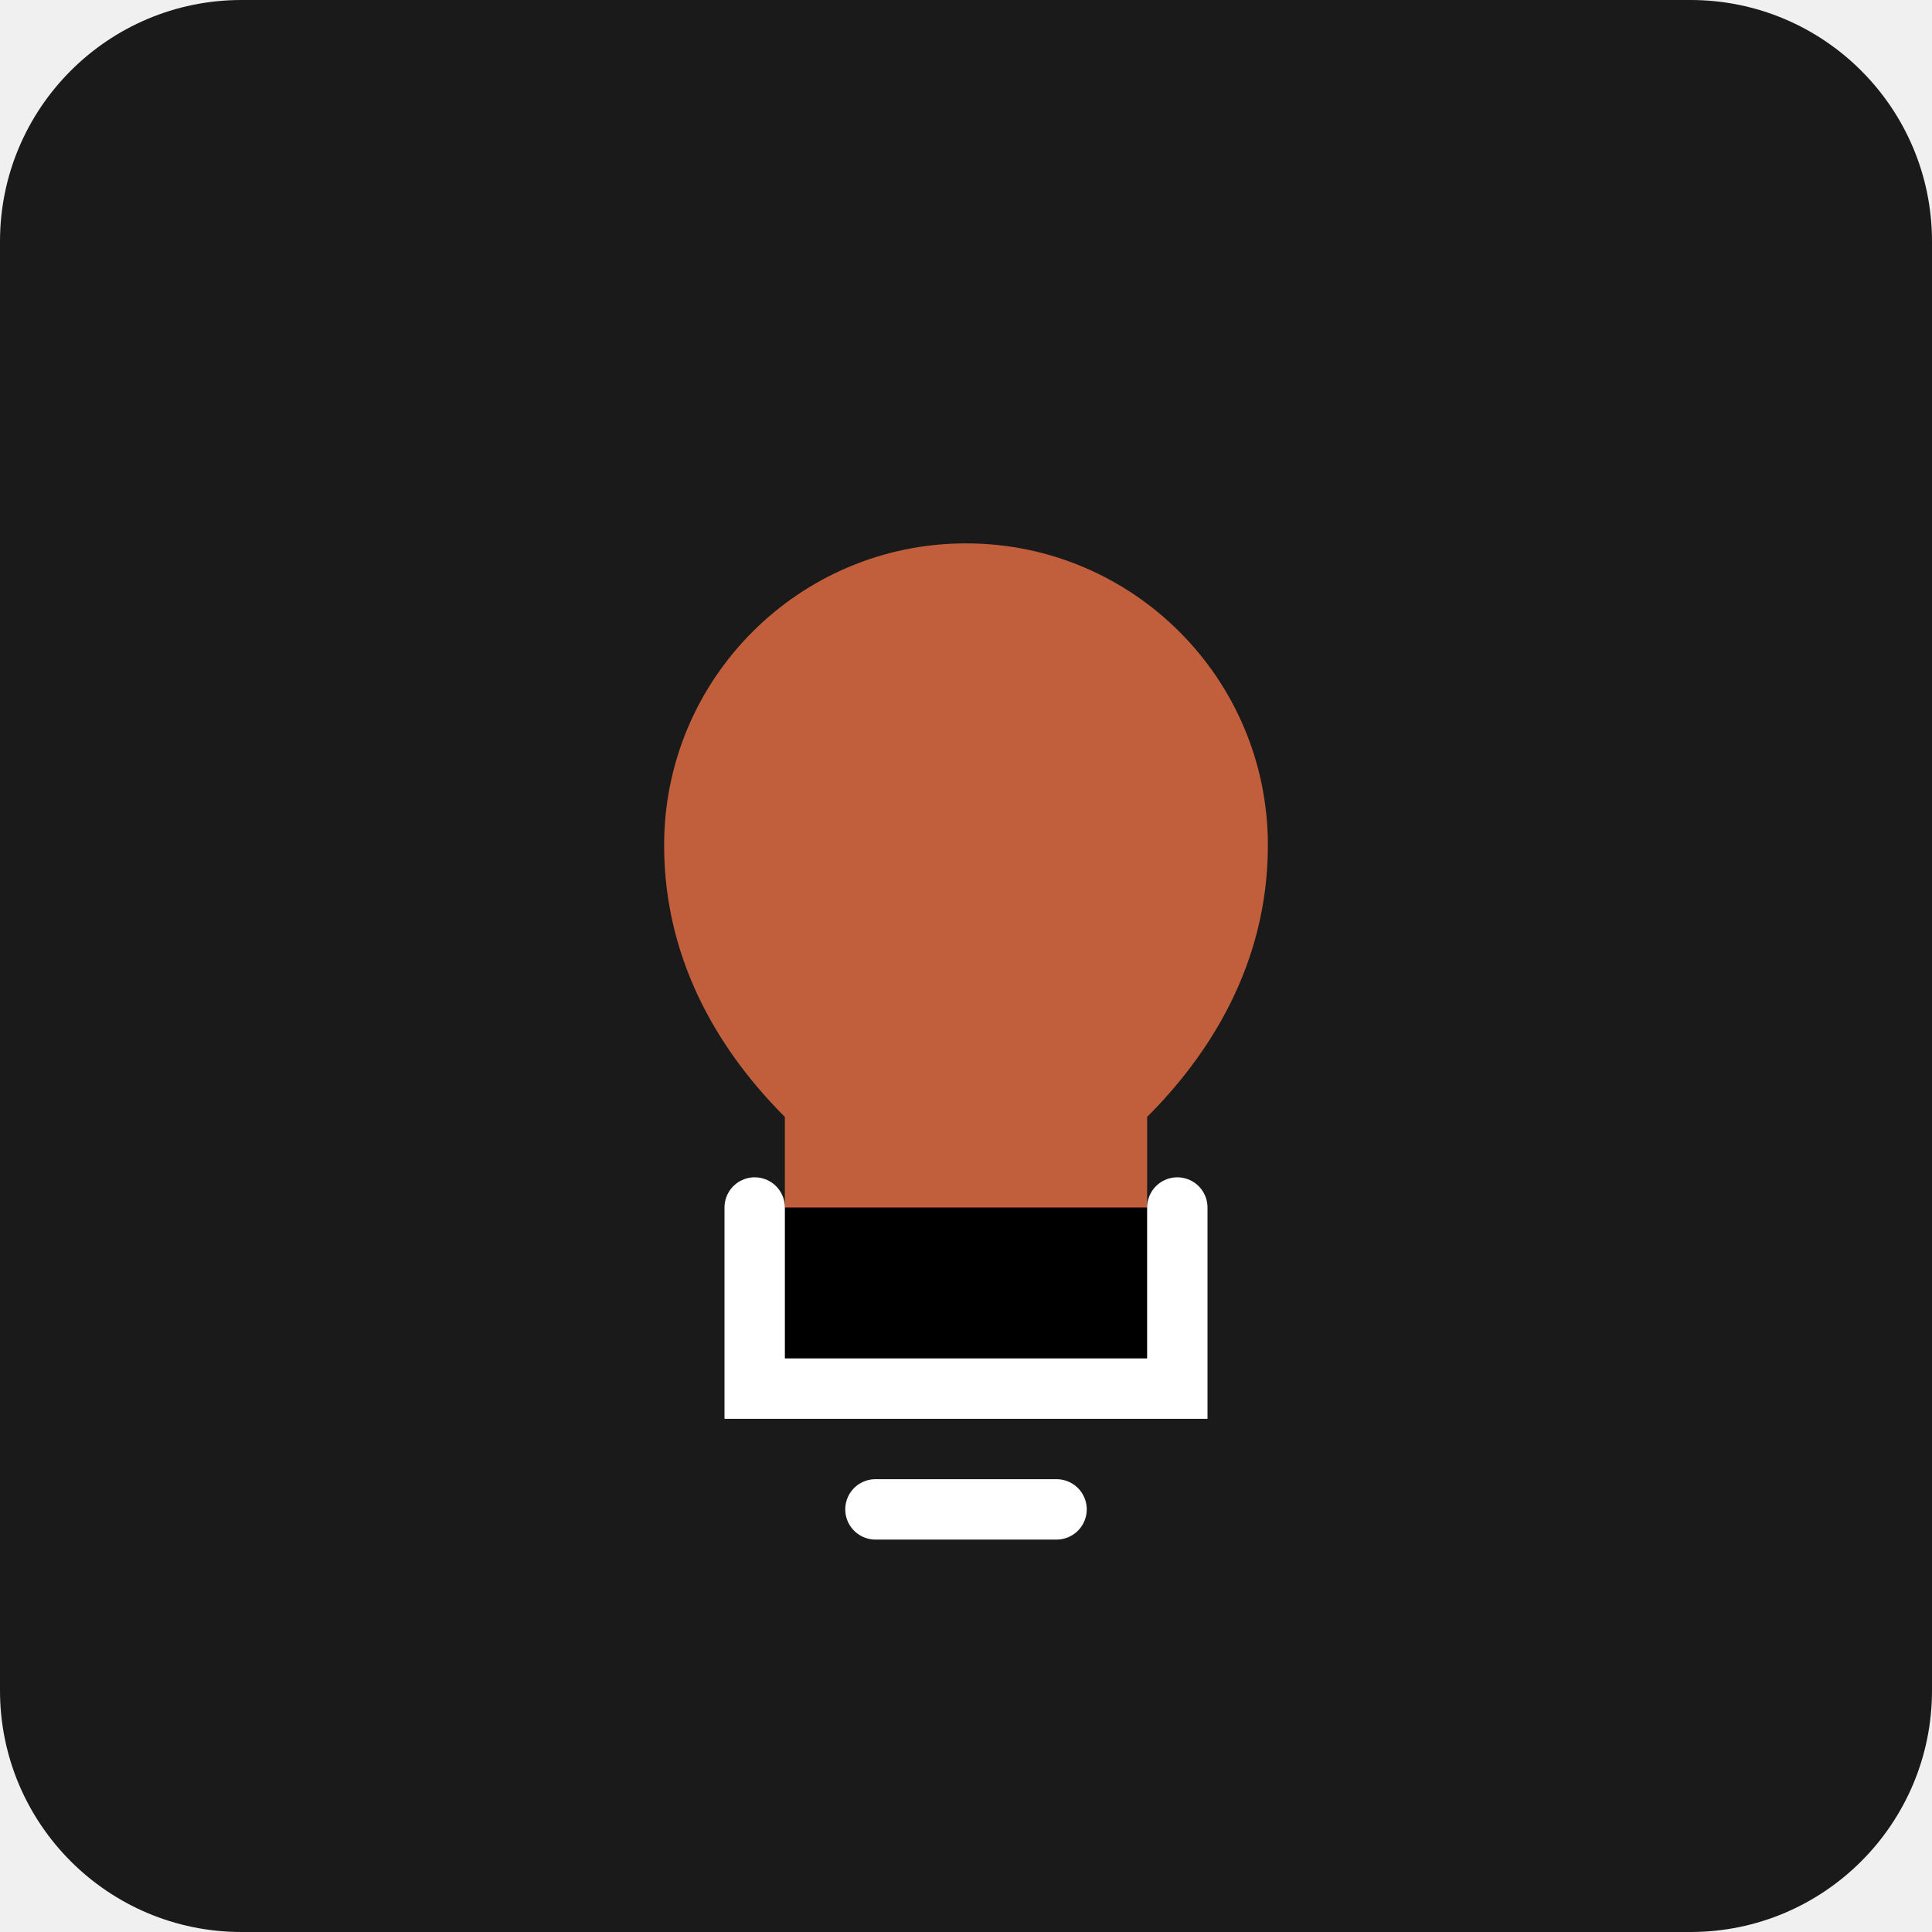
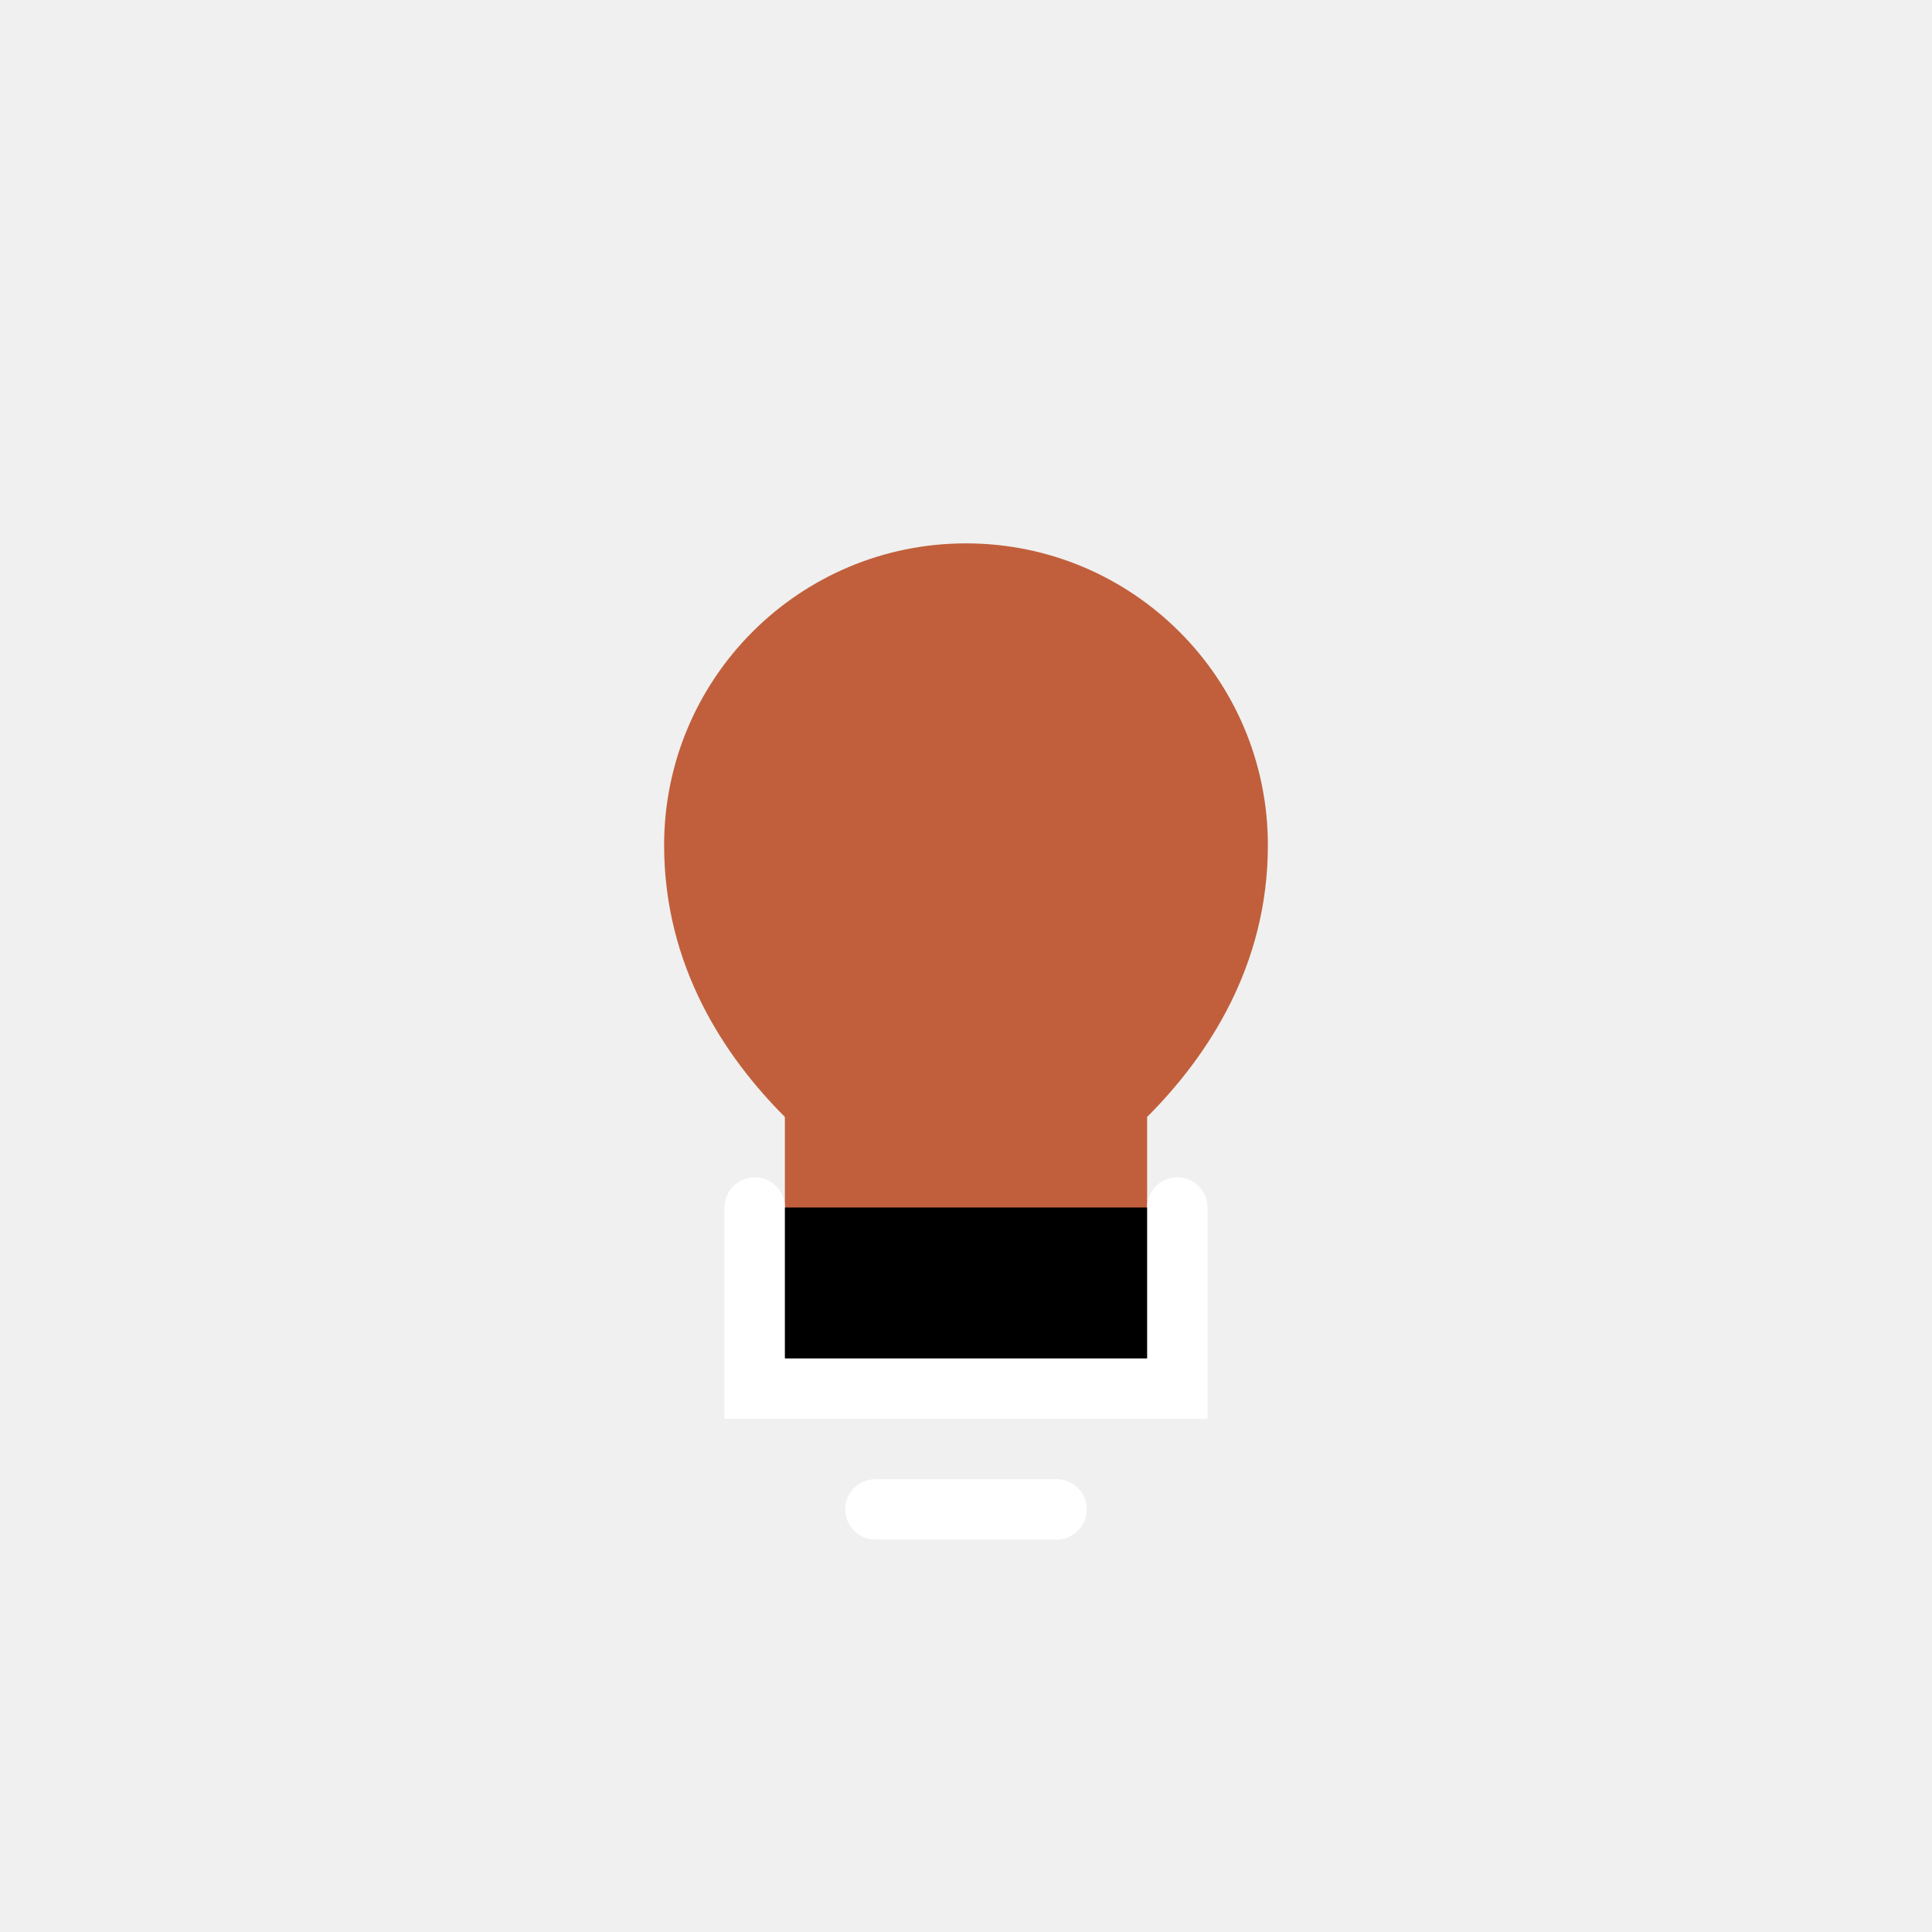
<svg xmlns="http://www.w3.org/2000/svg" viewBox="0 0 64 64">
-   <rect width="64" height="64" rx="8" ry="8" fill="#1a1a1a" />
+   <rect width="64" height="64" rx="8" ry="8" fill="#f0f0f0" />
  <path d="M32 18a10 10 0 0 0-10 10c0 4 2 7 4 9v7h12v-7c2-2 4-5 4-9a10 10 0 0 0-10-10z" fill="#C15F3C" />
  <path d="M25 40v6h14v-6" stroke="#fff" stroke-width="2" stroke-linecap="round" />
  <path d="M29 50h6" stroke="#fff" stroke-width="2" stroke-linecap="round" />
</svg>
